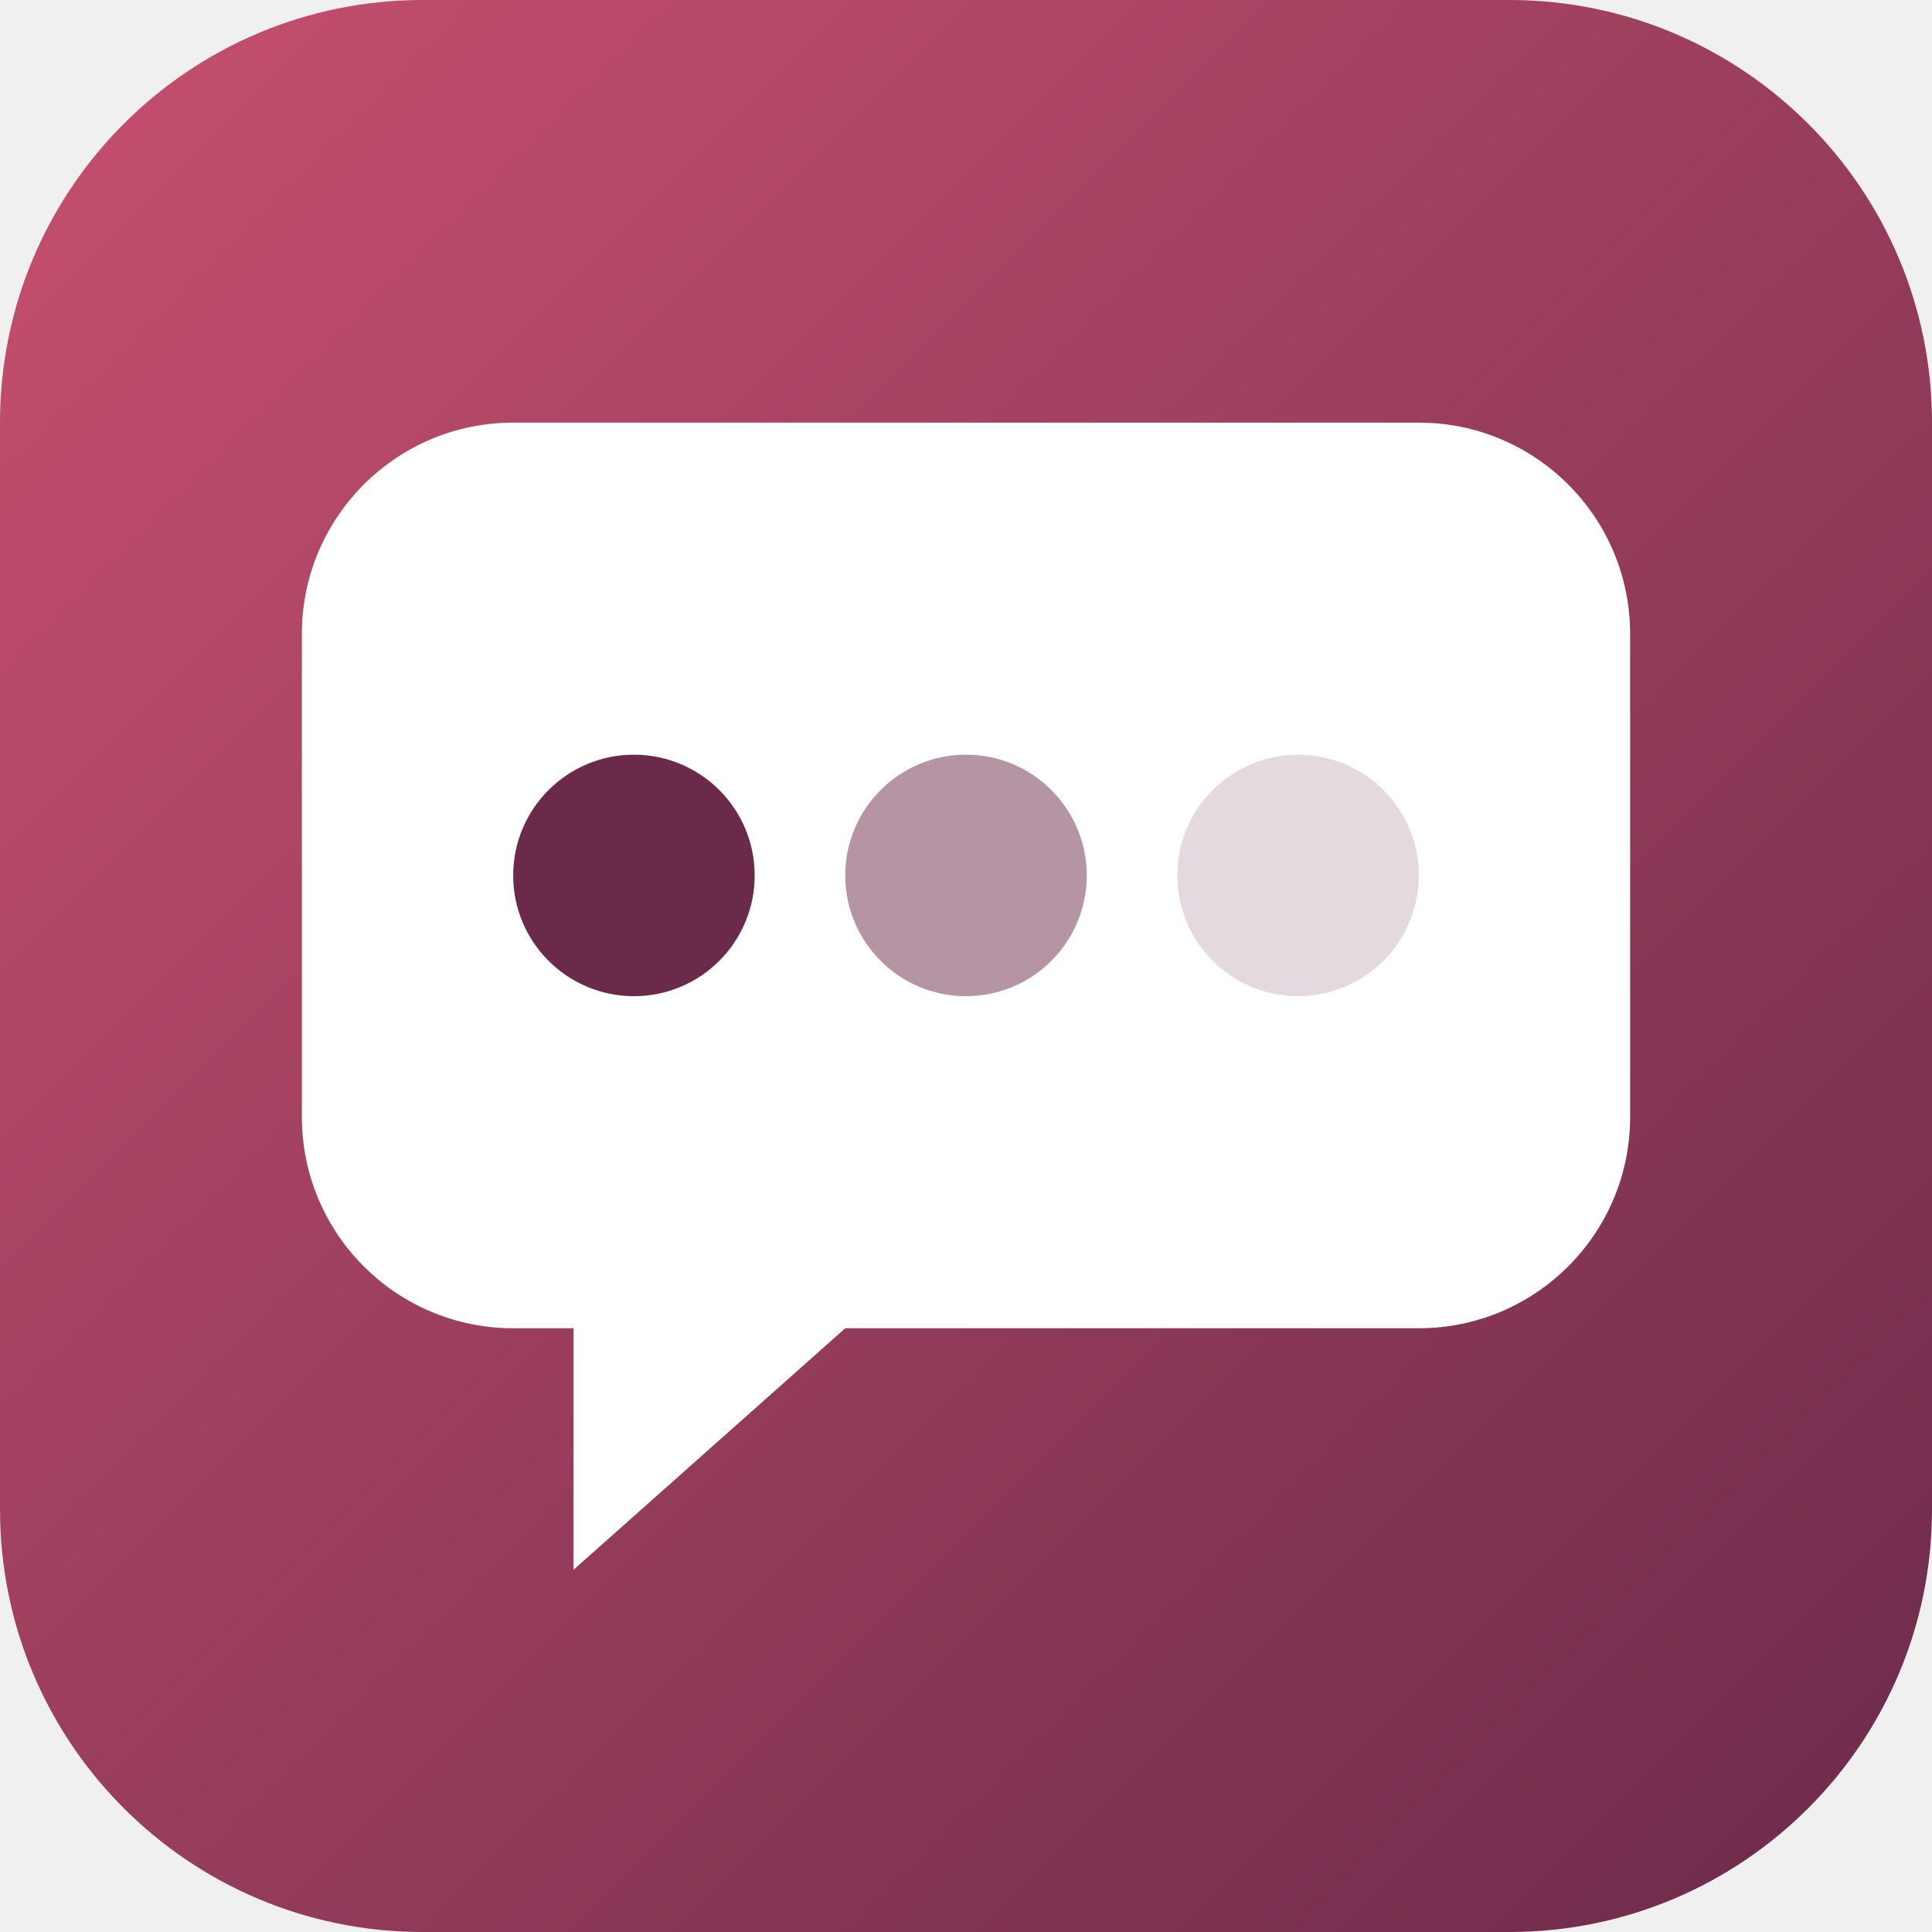
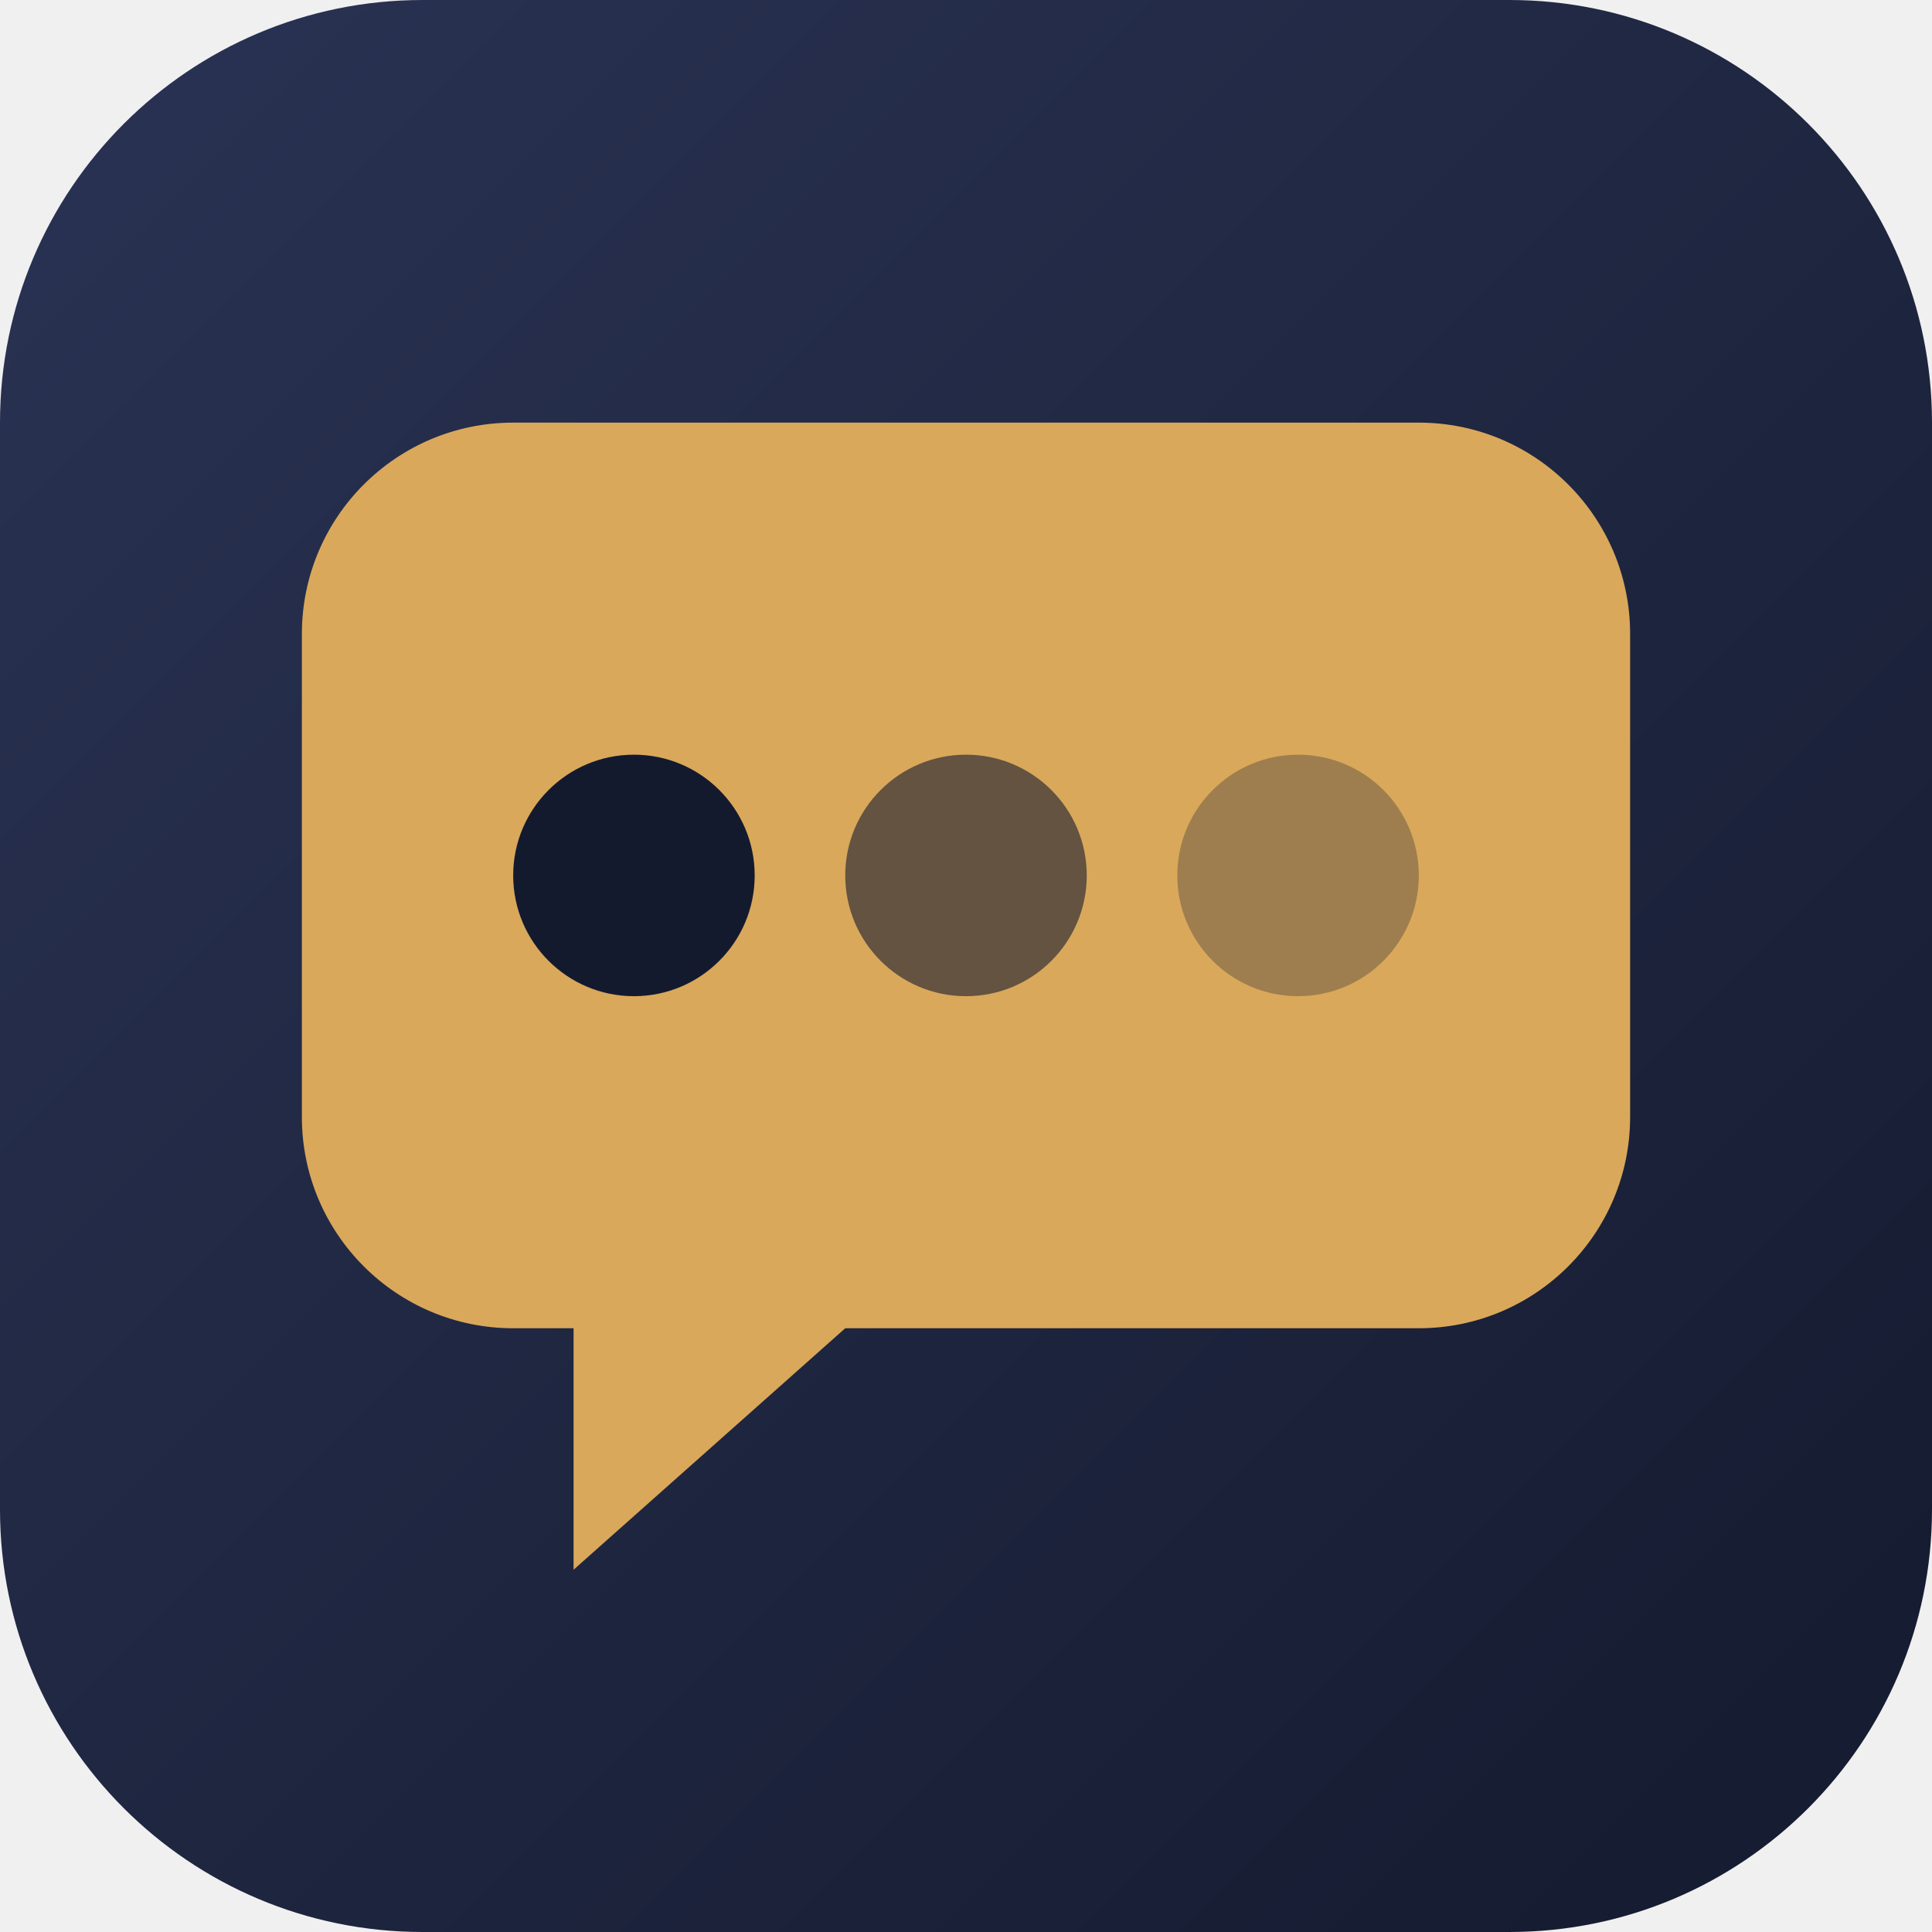
<svg xmlns="http://www.w3.org/2000/svg" viewBox="0 0 64 64">
  <defs>
    <linearGradient id="g" x1="0" y1="0" x2="1" y2="1">
-       <stop offset="0" stop-color="#c8506f" />
-       <stop offset="1" stop-color="#6b2a4a" />
+       <stop offset="0" stop-color="#2a3354" />
+       <stop offset="1" stop-color="#141a2e" />
    </linearGradient>
  </defs>
  <rect width="64" height="64" rx="14" fill="url(#g)" />
-   <path d="M17 14h30a7 7 0 0 1 7 7v16a7 7 0 0 1-7 7H28l-9 8v-8h-2a7 7 0 0 1-7-7V21a7 7 0 0 1 7-7z" fill="#fff" />
-   <circle cx="21" cy="29" r="4" fill="#6b2a4a" />
-   <circle cx="32" cy="29" r="4" fill="#6b2a4a" opacity=".5" />
-   <circle cx="43" cy="29" r="4" fill="#6b2a4a" opacity=".18" />
+   <path d="M17 14h30a7 7 0 0 1 7 7v16a7 7 0 0 1-7 7H28l-9 8v-8h-2a7 7 0 0 1-7-7V21a7 7 0 0 1 7-7z" fill="#d9a85b" />
+   <circle cx="21" cy="29" r="4" fill="#141a2e" />
+   <circle cx="32" cy="29" r="4" fill="#141a2e" opacity=".6" />
+   <circle cx="43" cy="29" r="4" fill="#141a2e" opacity=".3" />
</svg>
